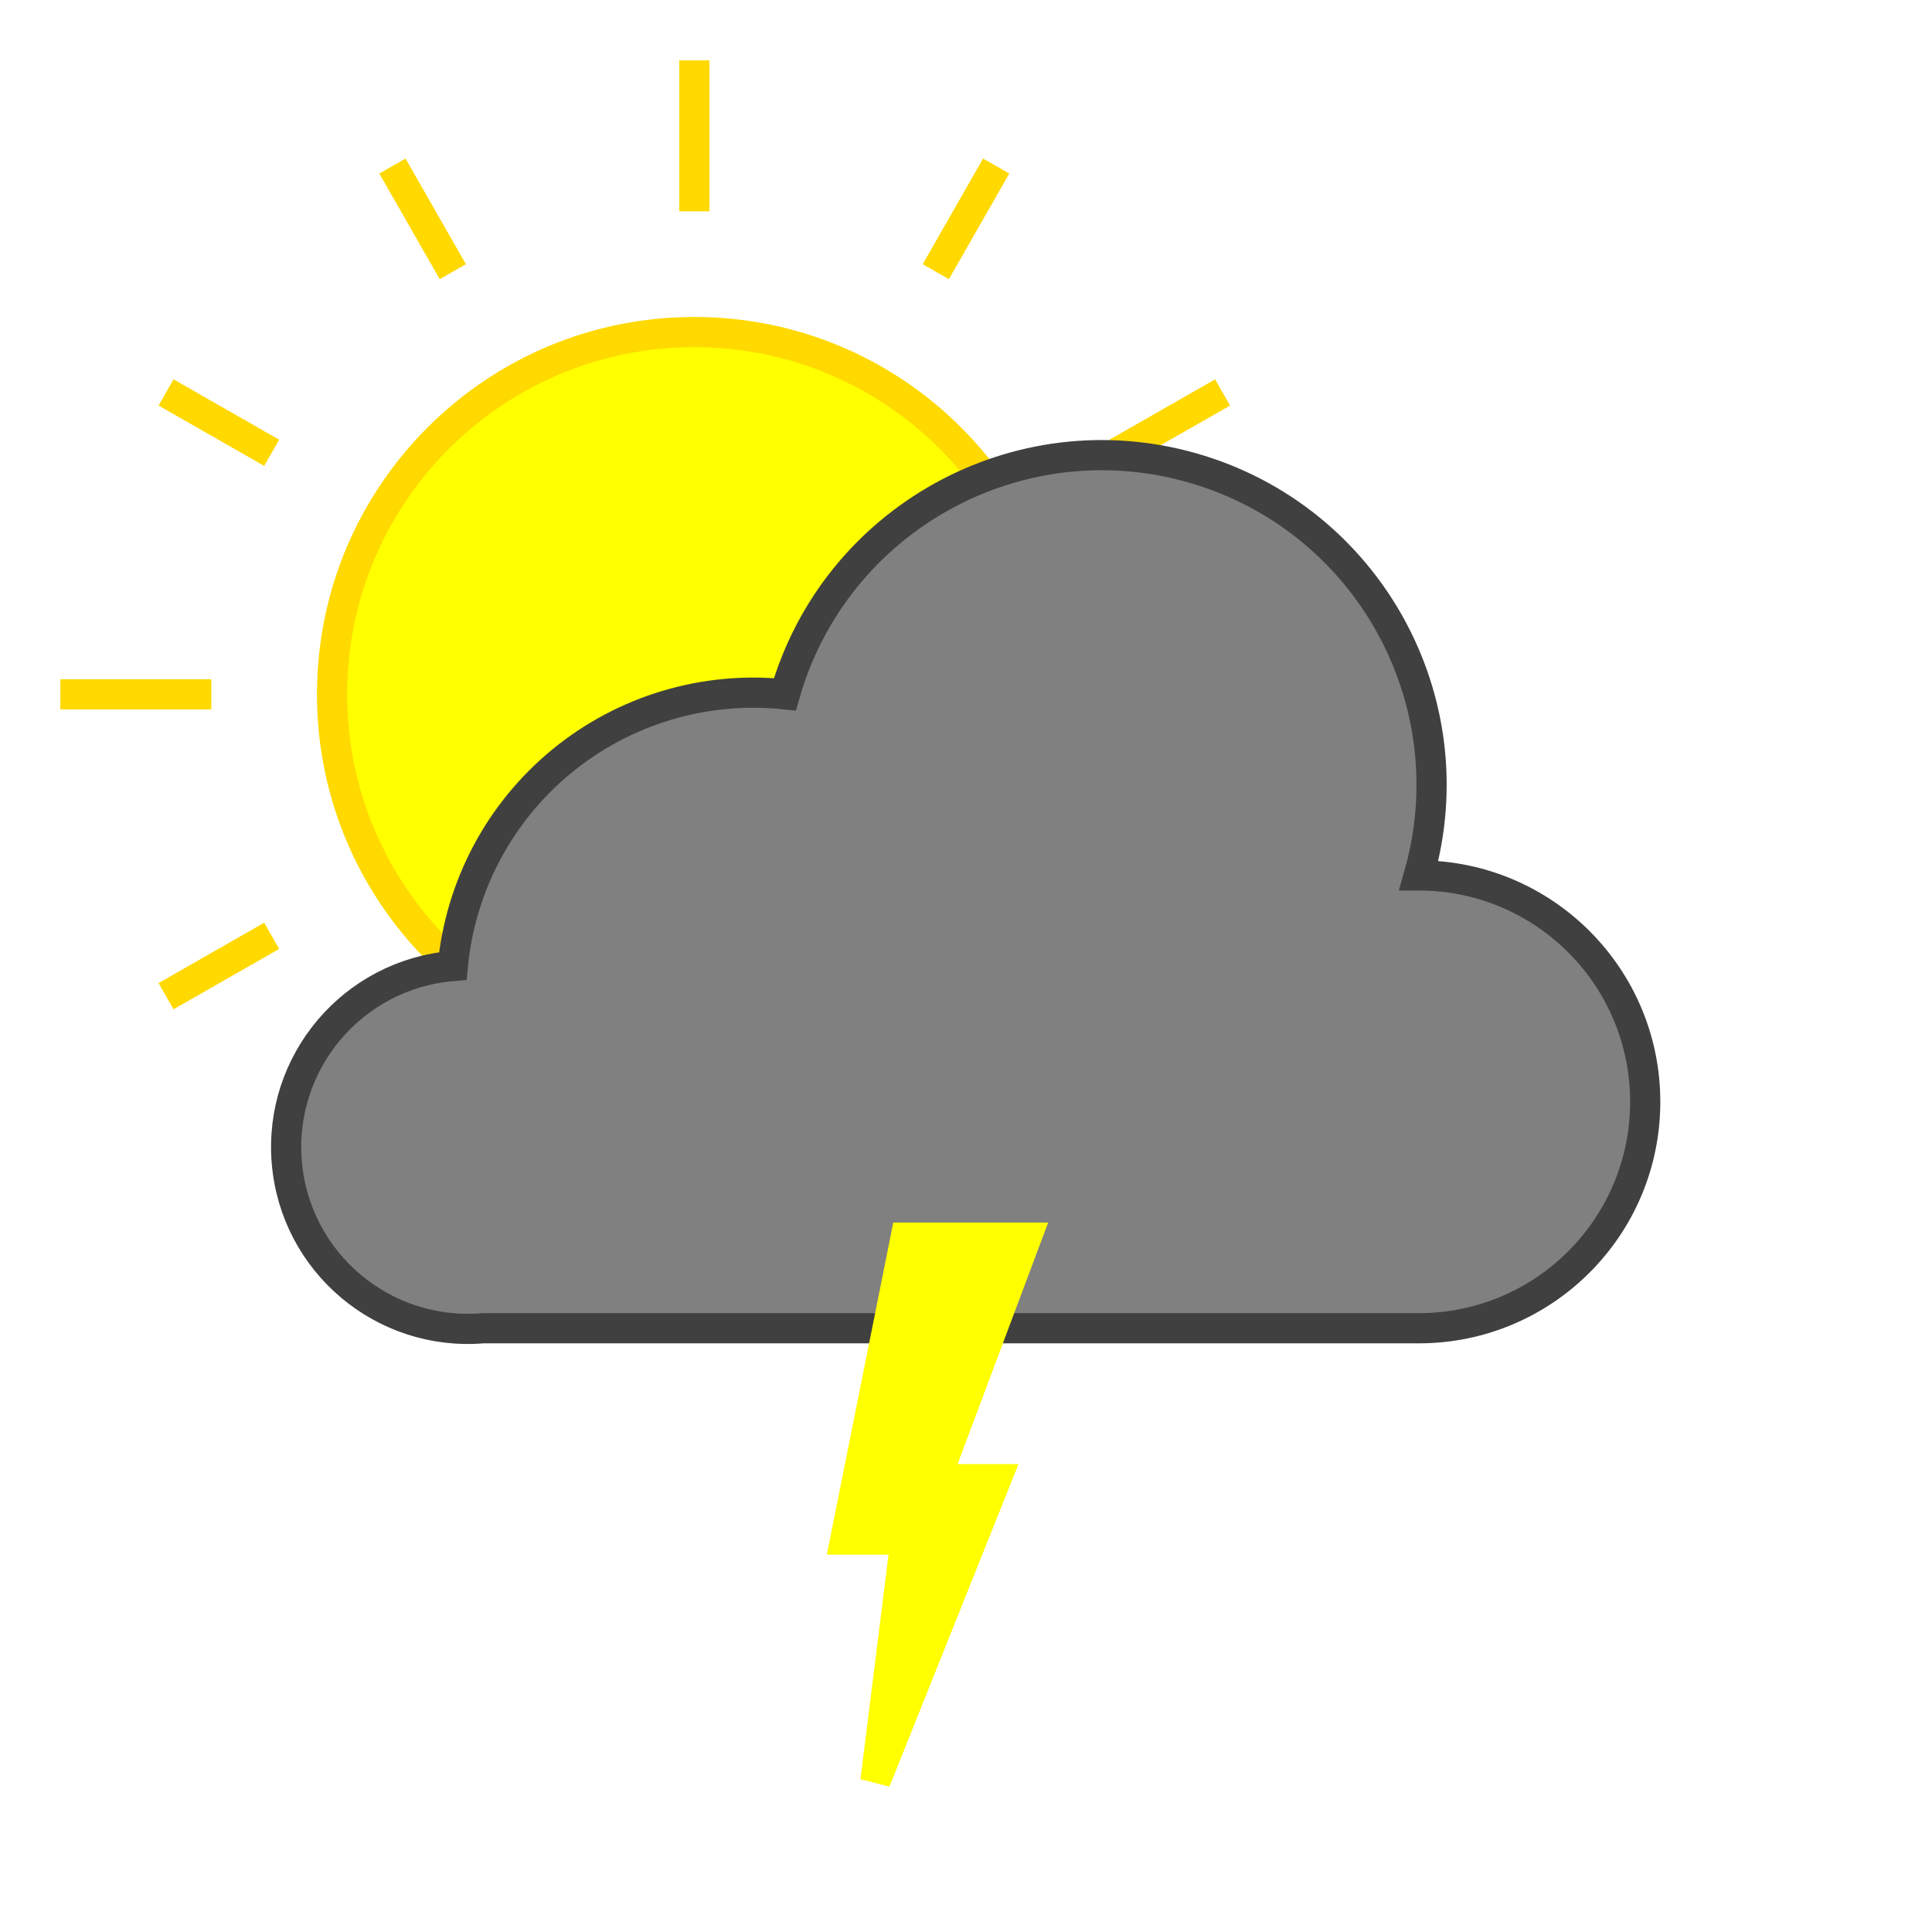
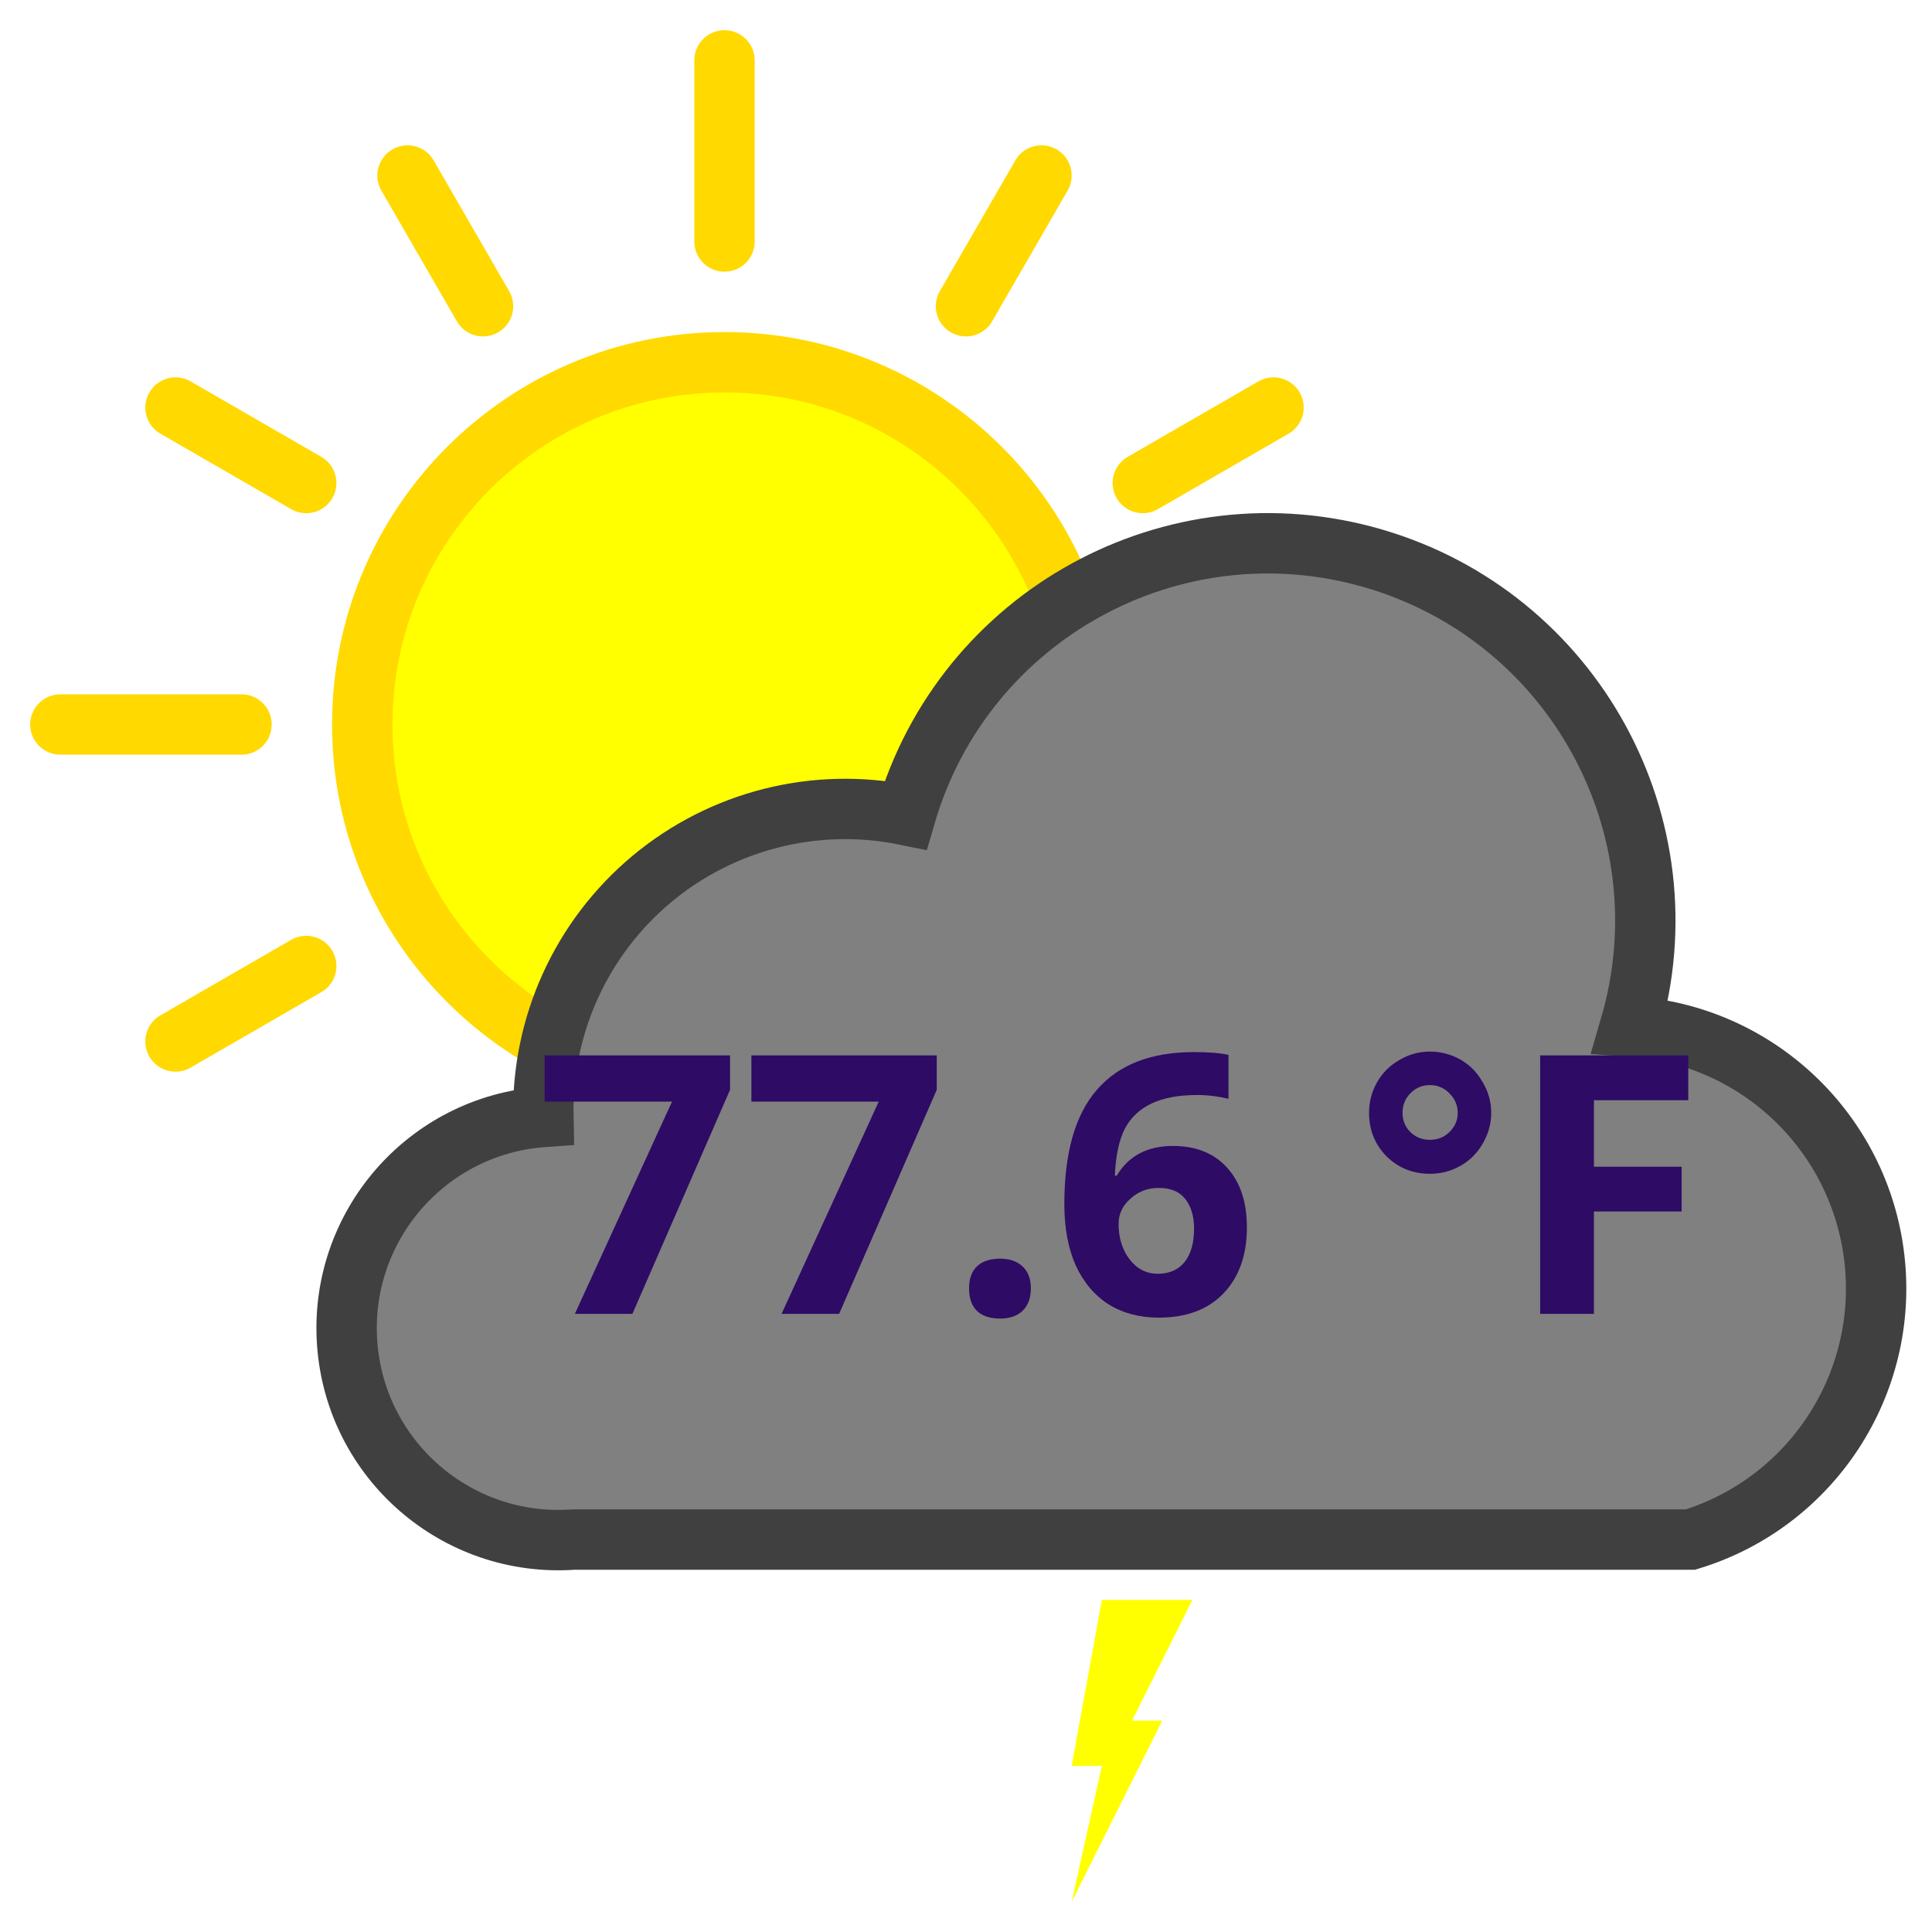
<svg viewBox="0 0 64 64" style="border: 0.125rem solid hsl(0, 0%, 100%); border-radius: 25%">
-   <circle r="12" fill="hsl(60, 100%, 50%)" cx="23" cy="23" />
-   <circle r="12" fill="none" stroke="hsl(51, 100%, 50%)" strokeWidth="1.5" cx="23" cy="23" />
-   <line x1="13" x2="15" y1="5.5" y2="9" stroke="hsl(51, 100%, 50%)" strokeWidth="1.5" strokeLinecap="round" />
-   <line x1="23" x2="23" y1="2" y2="7" stroke="hsl(51, 100%, 50%)" strokeWidth="1.5" strokeLinecap="round" />
-   <line x1="31" x2="33" y1="9" y2="5.5" stroke="hsl(51, 100%, 50%)" strokeWidth="1.5" strokeLinecap="round" />
-   <line x1="37" x2="40.5" y1="15" y2="13" stroke="hsl(51, 100%, 50%)" strokeWidth="1.5" strokeLinecap="round" />
-   <line x1="9" x2="5.5" y1="31" y2="33" stroke="hsl(51, 100%, 50%)" strokeWidth="1.5" strokeLinecap="round" />
-   <line x1="2" x2="7" y1="23" y2="23" stroke="hsl(51, 100%, 50%)" strokeWidth="1.5" strokeLinecap="round" />
-   <line x1="9" x2="5.5" y1="15" y2="13" stroke="hsl(51, 100%, 50%)" strokeWidth="1.5" strokeLinecap="round" />
-   <path fill="hsl(0, 0%, 50%)" stroke="hsl(0, 0%, 25%)" strokeWidth="2" d="M 47 44       h -31       a 6 6 0 0 1 -1 -12       a 10 10 0 0 1 11 -9       a 5 5 0 0 1 21 6       a 7 7 0 0 1 0 15       z     " />
-   <path fill="yellow" stroke="hsl(60, 100%, 50%)" strokeWidth="0.5" d="M30 41 h4 l-3 8 h2 l-4 10 l1 -8 h-2 l2 -10z   " />
+   <g id="weather-icon">
+     <g id="sun">
+       <circle fill="hsl(60, 100%, 50%)" stroke="hsl(51, 100%, 50%)" stroke-width="2" r="12" cx="24" cy="24" />
+       <path stroke="hsl(51, 100%, 50%)" stroke-width="2" stroke-linecap="round" d="M37.856 16l4.33 -2.5M32 10.144l2.5 -4.33M24 8v-6M16 10.144l-2.5 -4.33M10.144 16l-4.33 -2.5M8 24h-6M10.144 32l-4.33 2.5" />
+     </g>
+     <path id="cloud" fill="hsl(0, 0%, 50%)" stroke="hsl(0, 0%, 25%)" stroke-width="2" d="M56 51h-37a1 1 0 0 1 -1 -14a10 10 0 0 1 12 -10a5 5 0 0 1 24 7a8.7 8.7 0 0 1 2 17z" />
+     <path id="lightning" fill="hsl(60, 100%, 50%)" d="M36.5 53h3l-2 4h1l-3 6l1 -4.5h-1l1 -5.5z" />
+   </g>
+   <text x="58%" y="68%" fill="hsl(263, 80%, 22%)" font-size="0.5rem" font-family="&quot;Open Sans&quot;, sans-serif" font-weight="bold" text-anchor="middle" textLength="24">
+ 		77.6 °F
+ 	</text>
</svg>
